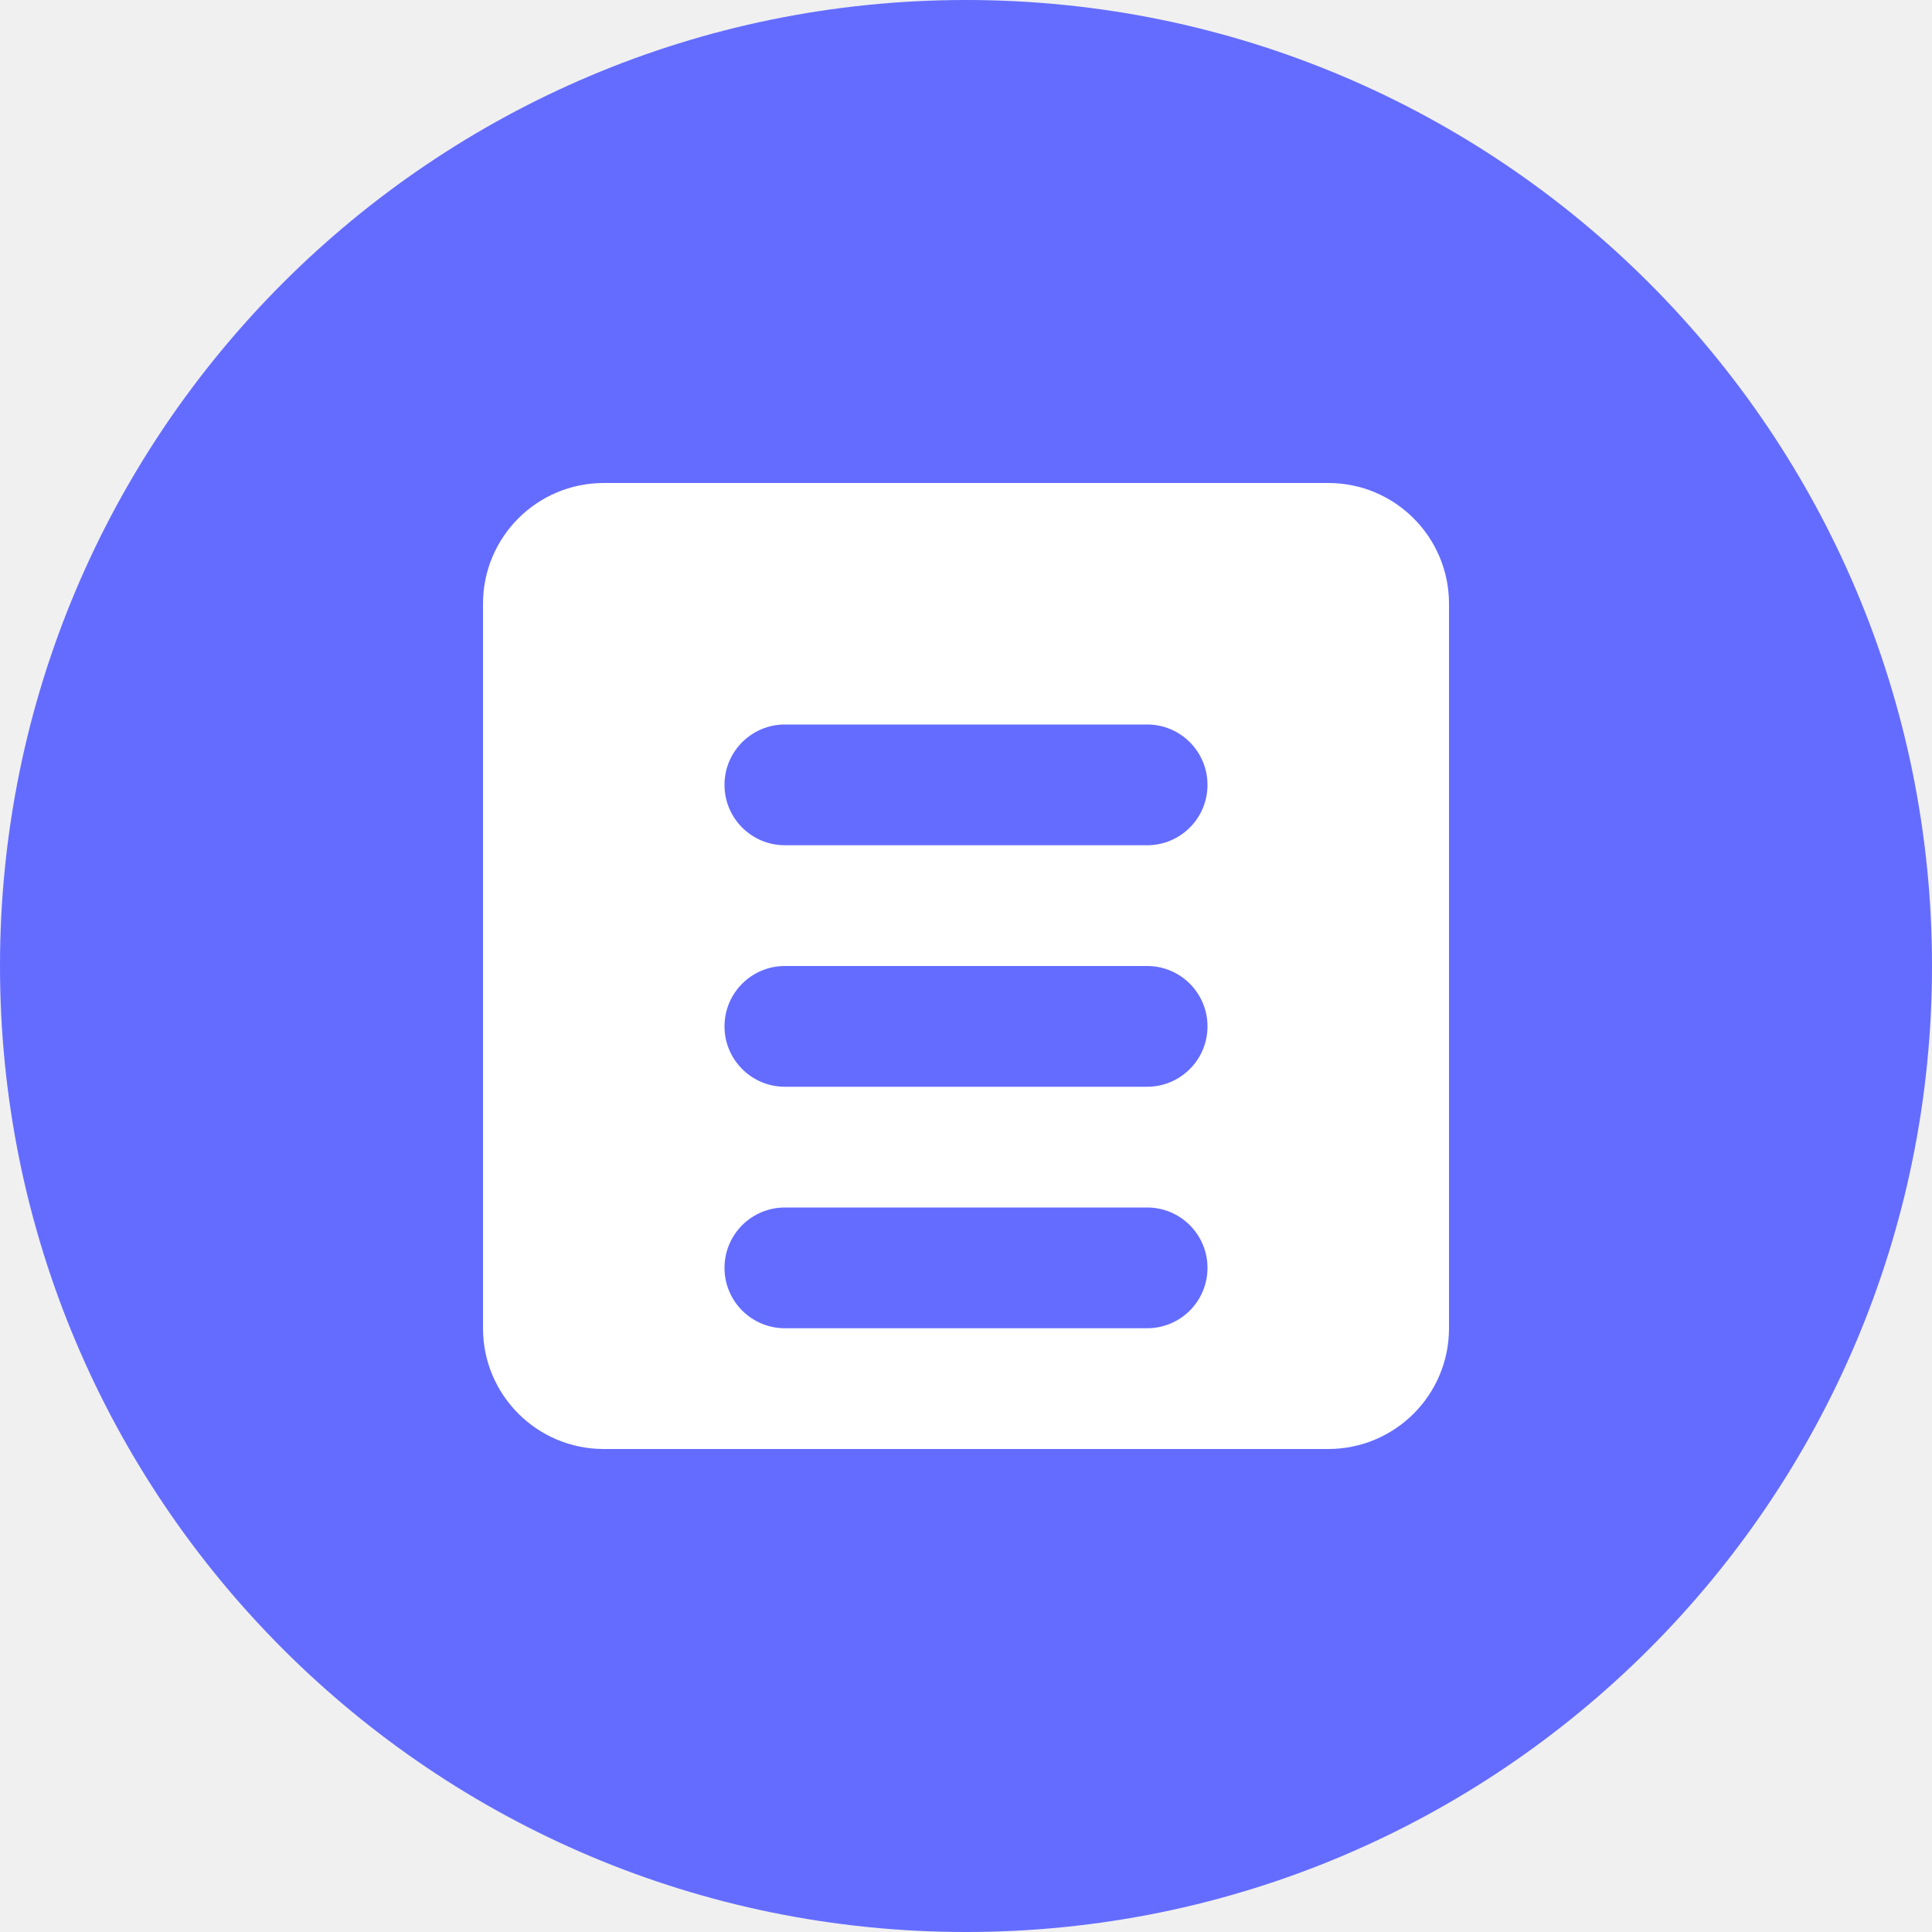
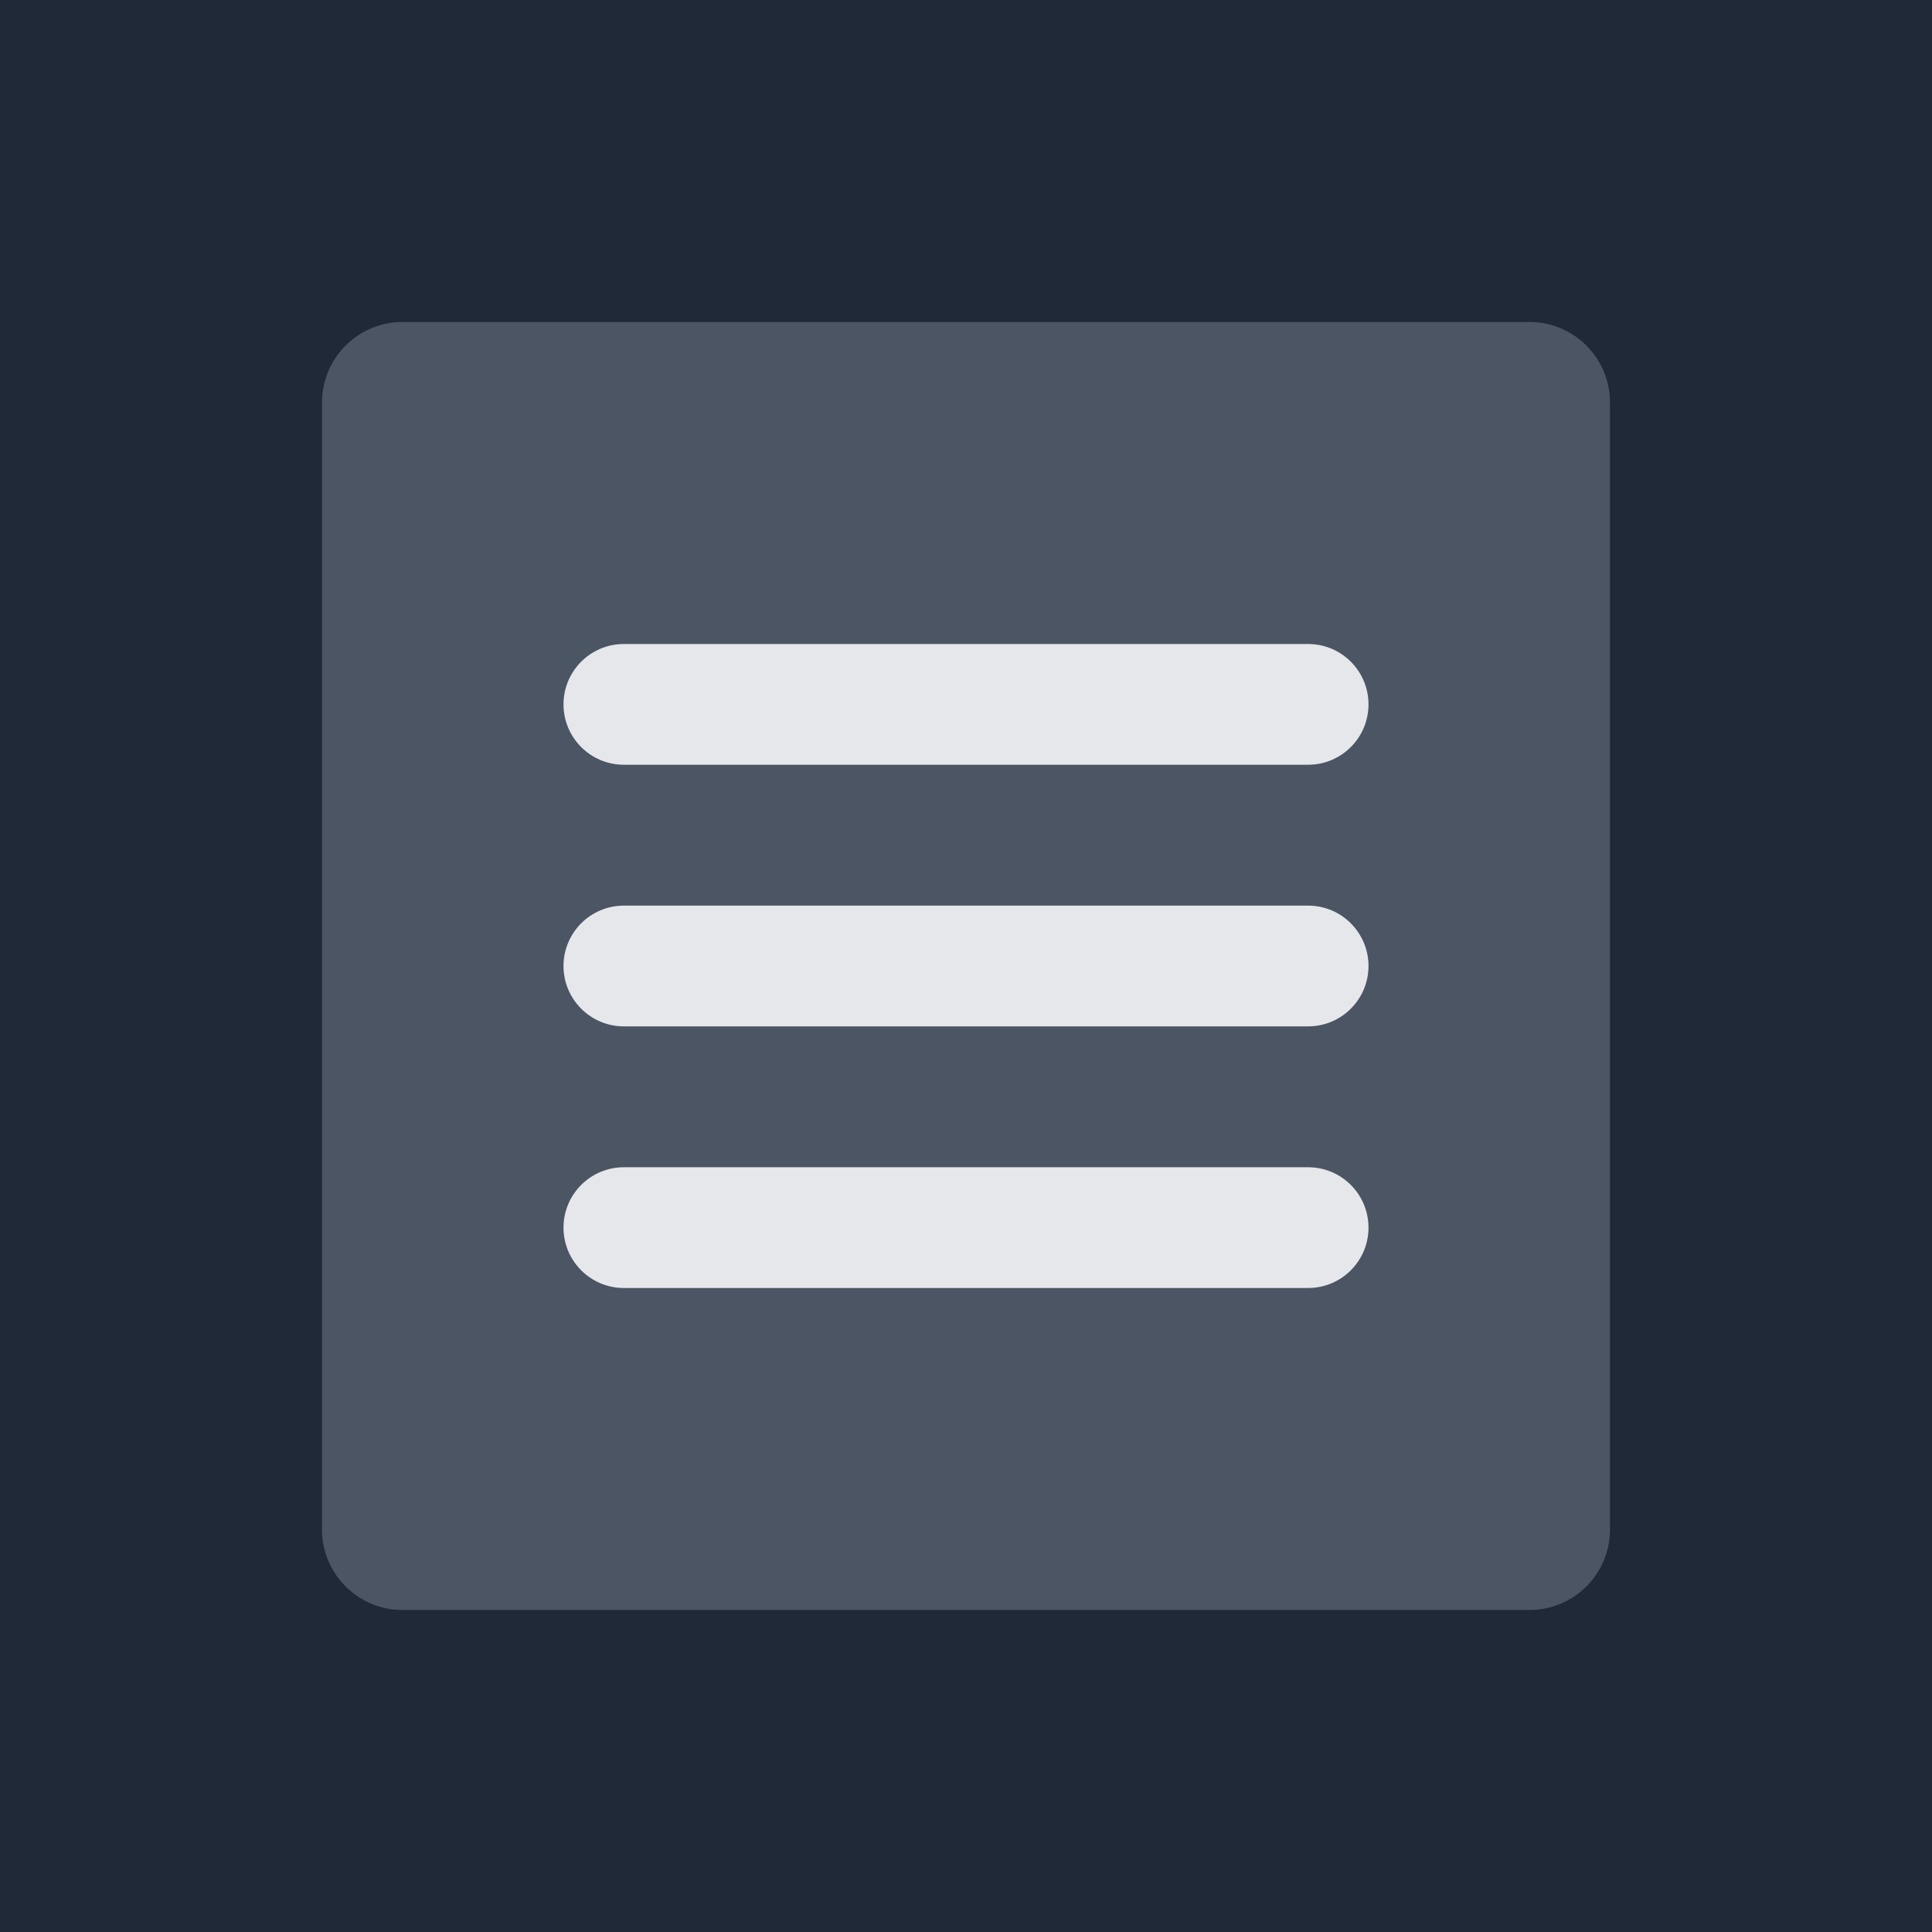
- <svg xmlns="http://www.w3.org/2000/svg" width="32px" height="32px" viewBox="0 0 32 32" version="1.1">
-   <g stroke="none" stroke-width="1" fill="none" fill-rule="evenodd">
-     <circle fill="#646CFF" cx="16" cy="16" r="16" />
-     <path d="M10,8 L22,8 C23.105,8 24,8.895 24,10 L24,22 C24,23.105 23.105,24 22,24 L10,24 C8.895,24 8,23.105 8,22 L8,10 C8,8.895 8.895,8 10,8 Z" fill="#FFFFFF" />
-     <rect fill="#646CFF" x="12" y="12" width="8" height="2" rx="1" />
-     <rect fill="#646CFF" x="12" y="16" width="8" height="2" rx="1" />
-     <rect fill="#646CFF" x="12" y="20" width="8" height="2" rx="1" />
-   </g>
+ <svg xmlns="http://www.w3.org/2000/svg" width="512" height="512" viewBox="0 0 24 24">
+   <rect width="24" height="24" fill="#1F2937" />
+   <path d="M4 5a1 1 0 0 1 1-1h14a1 1 0 0 1 1 1v14a1 1 0 0 1-1 1H5a1 1 0 0 1-1-1V5z" fill="#4B5563" />
+   <path d="M7 8.75A.75.75 0 0 1 7.75 8h8.5a.75.75 0 0 1 0 1.5h-8.5A.75.75 0 0 1 7 8.75zm0 3.25a.75.75 0 0 1 .75-.75h8.5a.75.75 0 0 1 0 1.5h-8.5A.75.75 0 0 1 7 12zm0 3.25a.75.75 0 0 1 .75-.75h8.5a.75.75 0 0 1 0 1.5h-8.5a.75.75 0 0 1-.75-.75z" fill="#E5E7EB" />
</svg>
